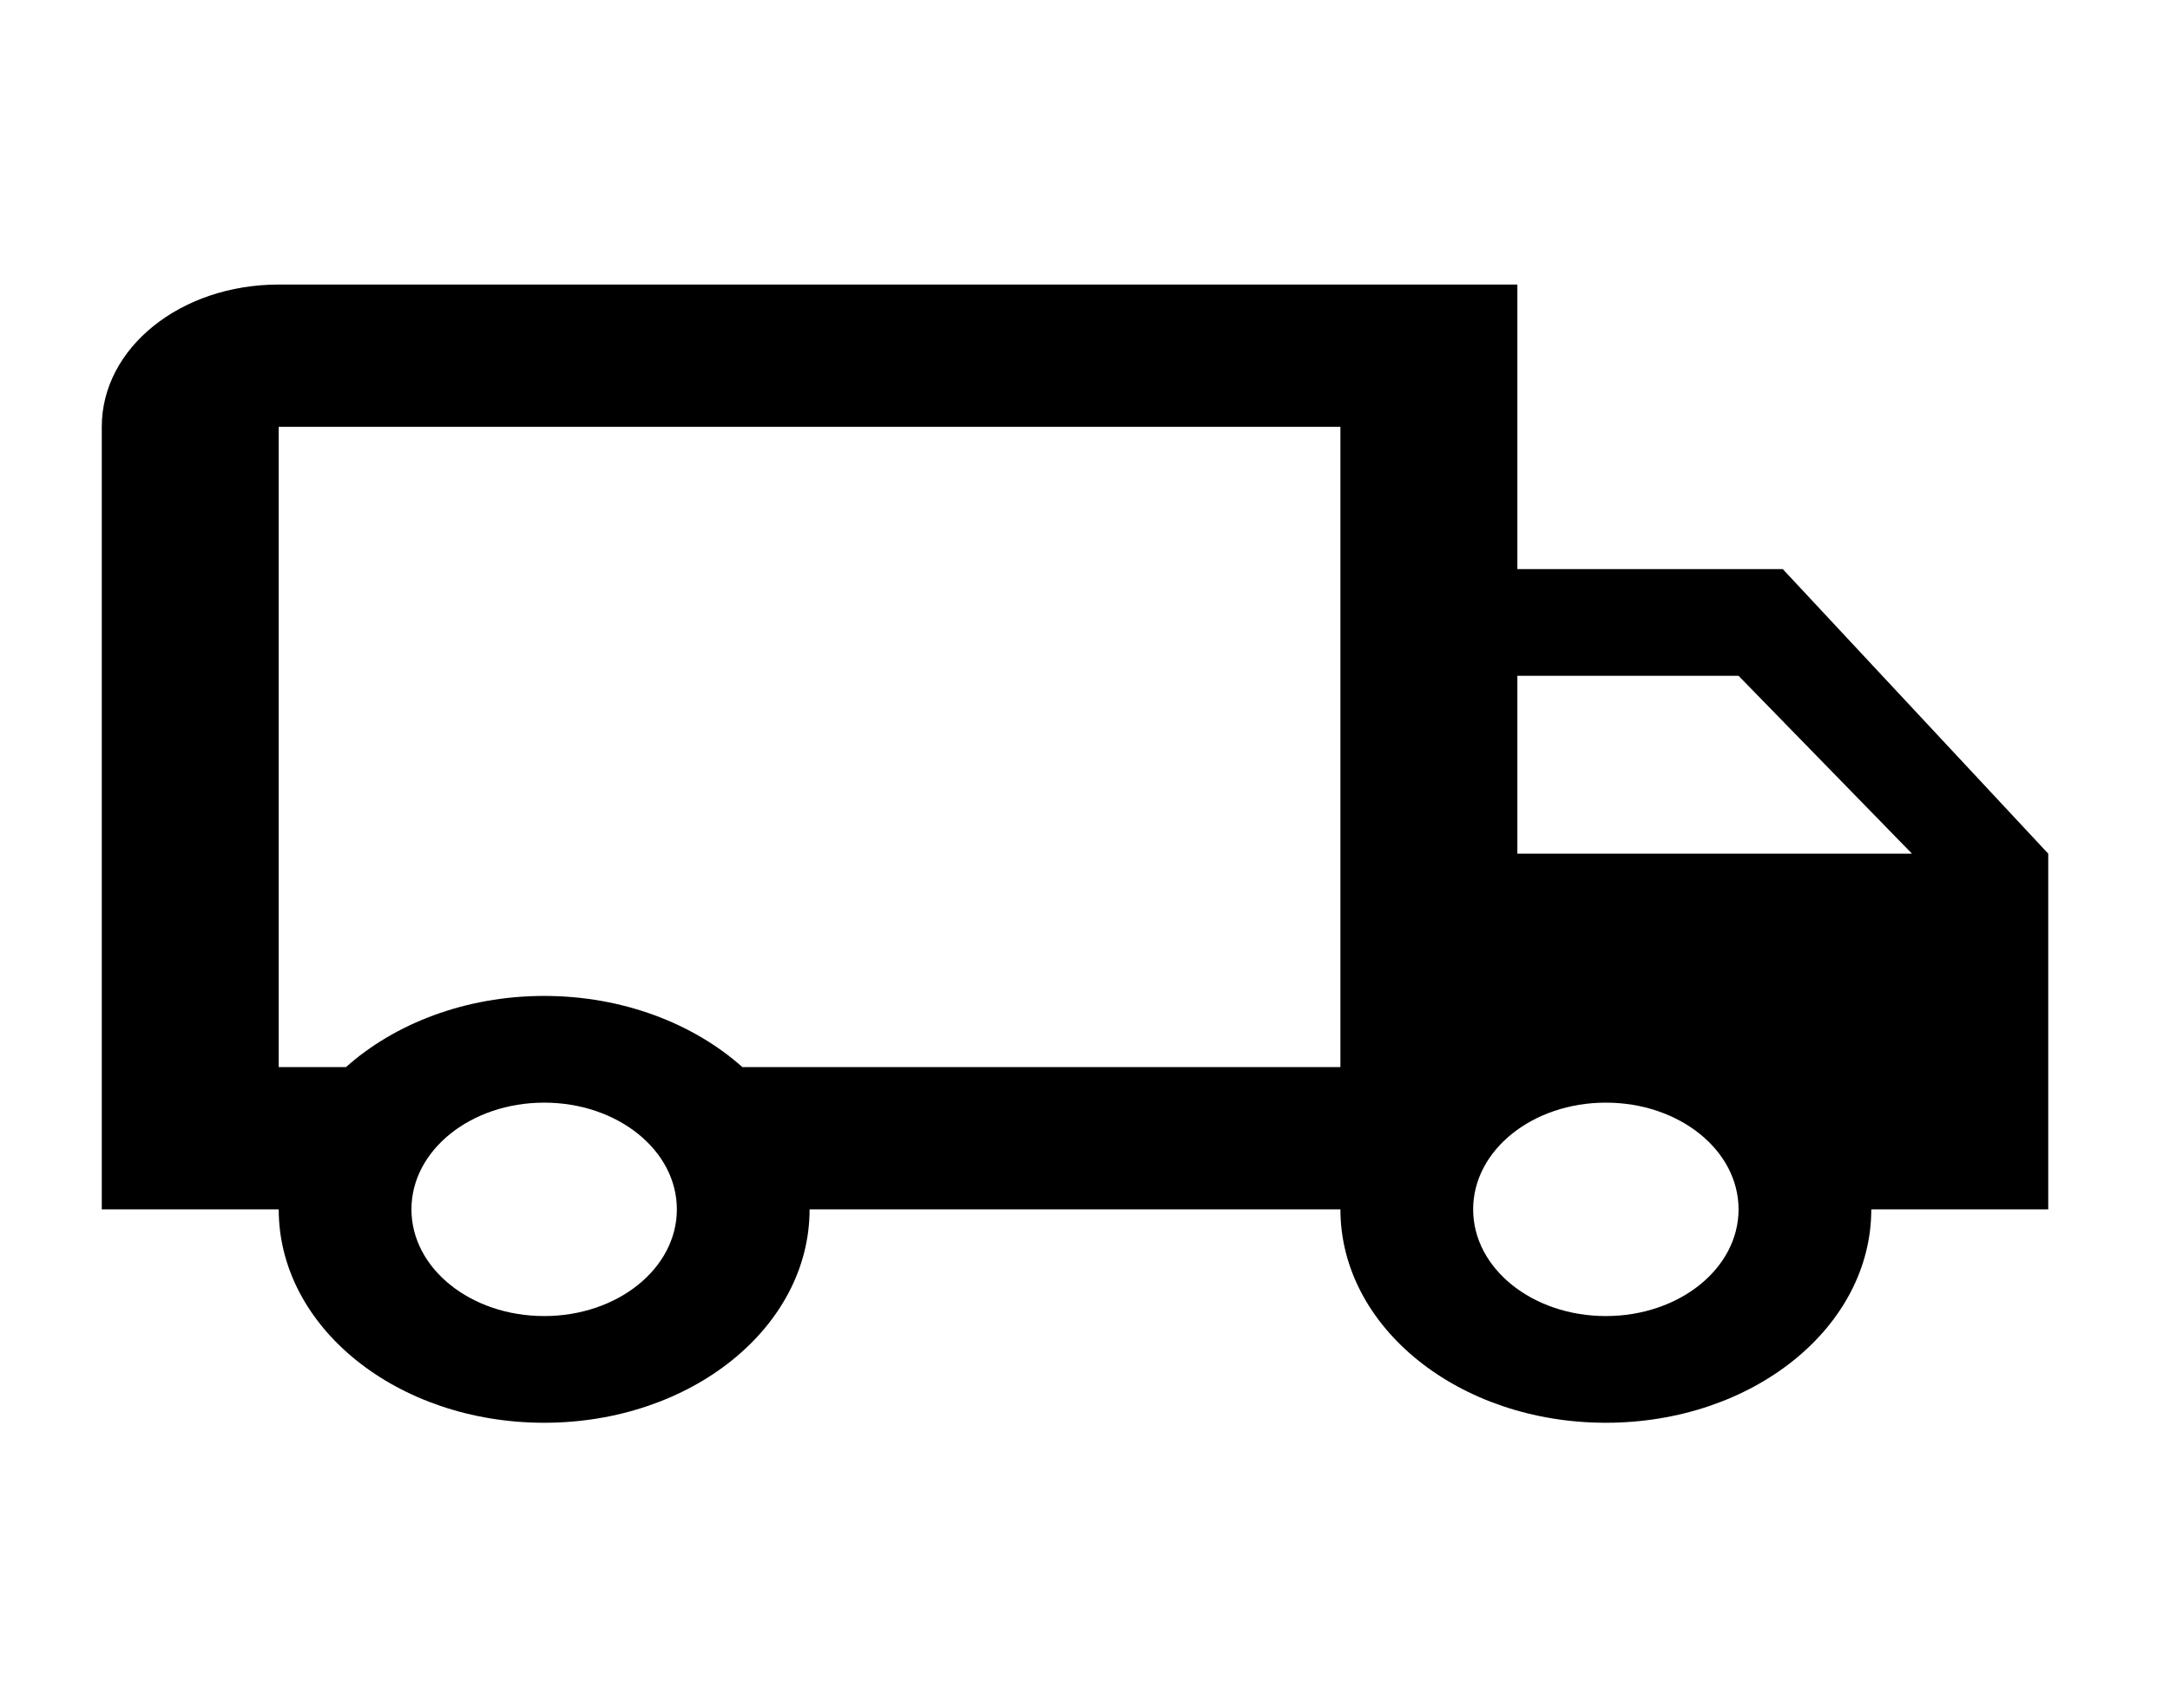
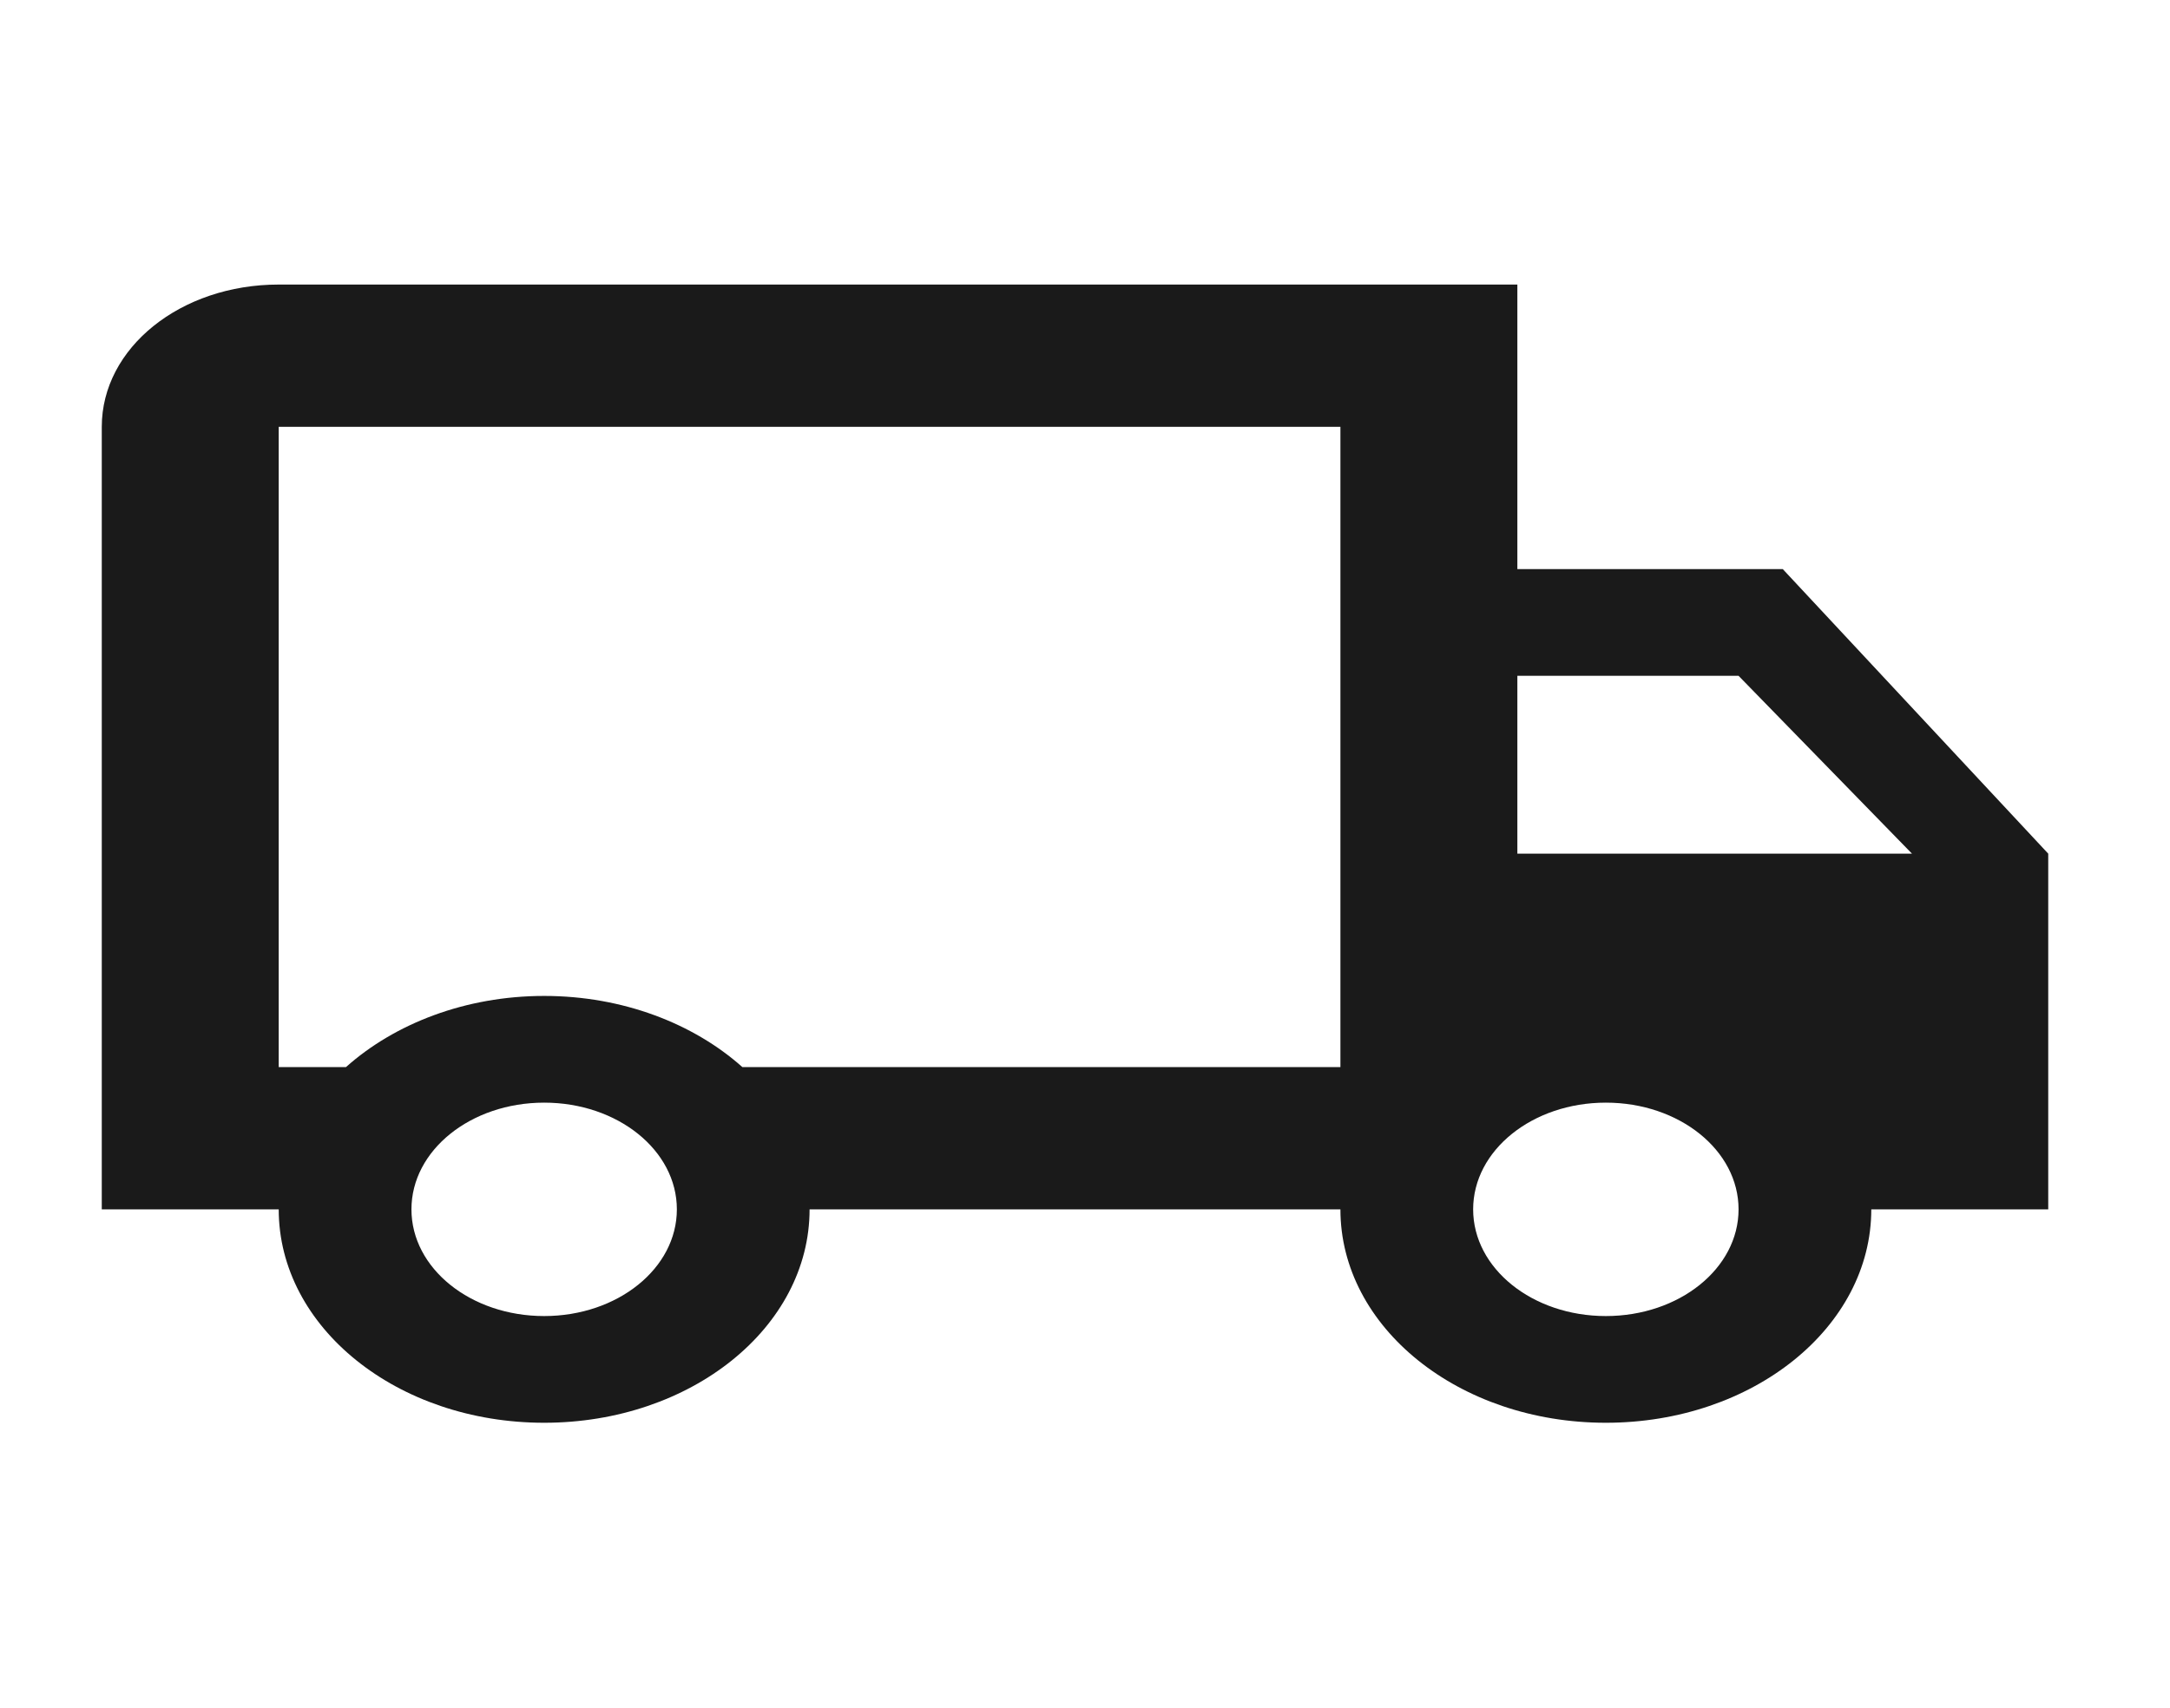
<svg xmlns="http://www.w3.org/2000/svg" width="61" height="48" viewBox="0 0 61 48" fill="none">
-   <path d="M45.141 37C47.206 37 48.872 35.66 48.872 34C48.872 32.34 47.206 31 45.141 31C43.077 31 41.411 32.34 41.411 34C41.411 35.66 43.077 37 45.141 37ZM48.872 19H42.654V24H53.747L48.872 19ZM15.297 37C17.361 37 19.027 35.66 19.027 34C19.027 32.34 17.361 31 15.297 31C13.232 31 11.566 32.34 11.566 34C11.566 35.66 13.232 37 15.297 37ZM50.115 16L57.577 24V34H52.603C52.603 37.32 49.27 40 45.141 40C41.013 40 37.68 37.32 37.68 34H22.758C22.758 37.32 19.425 40 15.297 40C11.168 40 7.835 37.32 7.835 34H2.861V12C2.861 9.78 5.075 8 7.835 8H42.654V16H50.115ZM7.835 12V30H9.726C11.094 28.78 13.083 28 15.297 28C17.51 28 19.5 28.78 20.868 30H37.68V12H7.835Z" fill="black" />
+   <path d="M45.141 37C47.206 37 48.872 35.66 48.872 34C48.872 32.34 47.206 31 45.141 31C43.077 31 41.411 32.34 41.411 34C41.411 35.66 43.077 37 45.141 37ZM48.872 19H42.654V24H53.747L48.872 19ZM15.297 37C17.361 37 19.027 35.66 19.027 34C19.027 32.34 17.361 31 15.297 31C13.232 31 11.566 32.34 11.566 34C11.566 35.66 13.232 37 15.297 37ZM50.115 16L57.577 24V34H52.603C52.603 37.32 49.27 40 45.141 40C41.013 40 37.68 37.32 37.68 34H22.758C22.758 37.32 19.425 40 15.297 40C11.168 40 7.835 37.32 7.835 34H2.861V12C2.861 9.78 5.075 8 7.835 8H42.654V16H50.115ZM7.835 12V30H9.726C11.094 28.78 13.083 28 15.297 28C17.51 28 19.5 28.78 20.868 30H37.68V12H7.835Z" fill="#1A1A1A" />
</svg>
